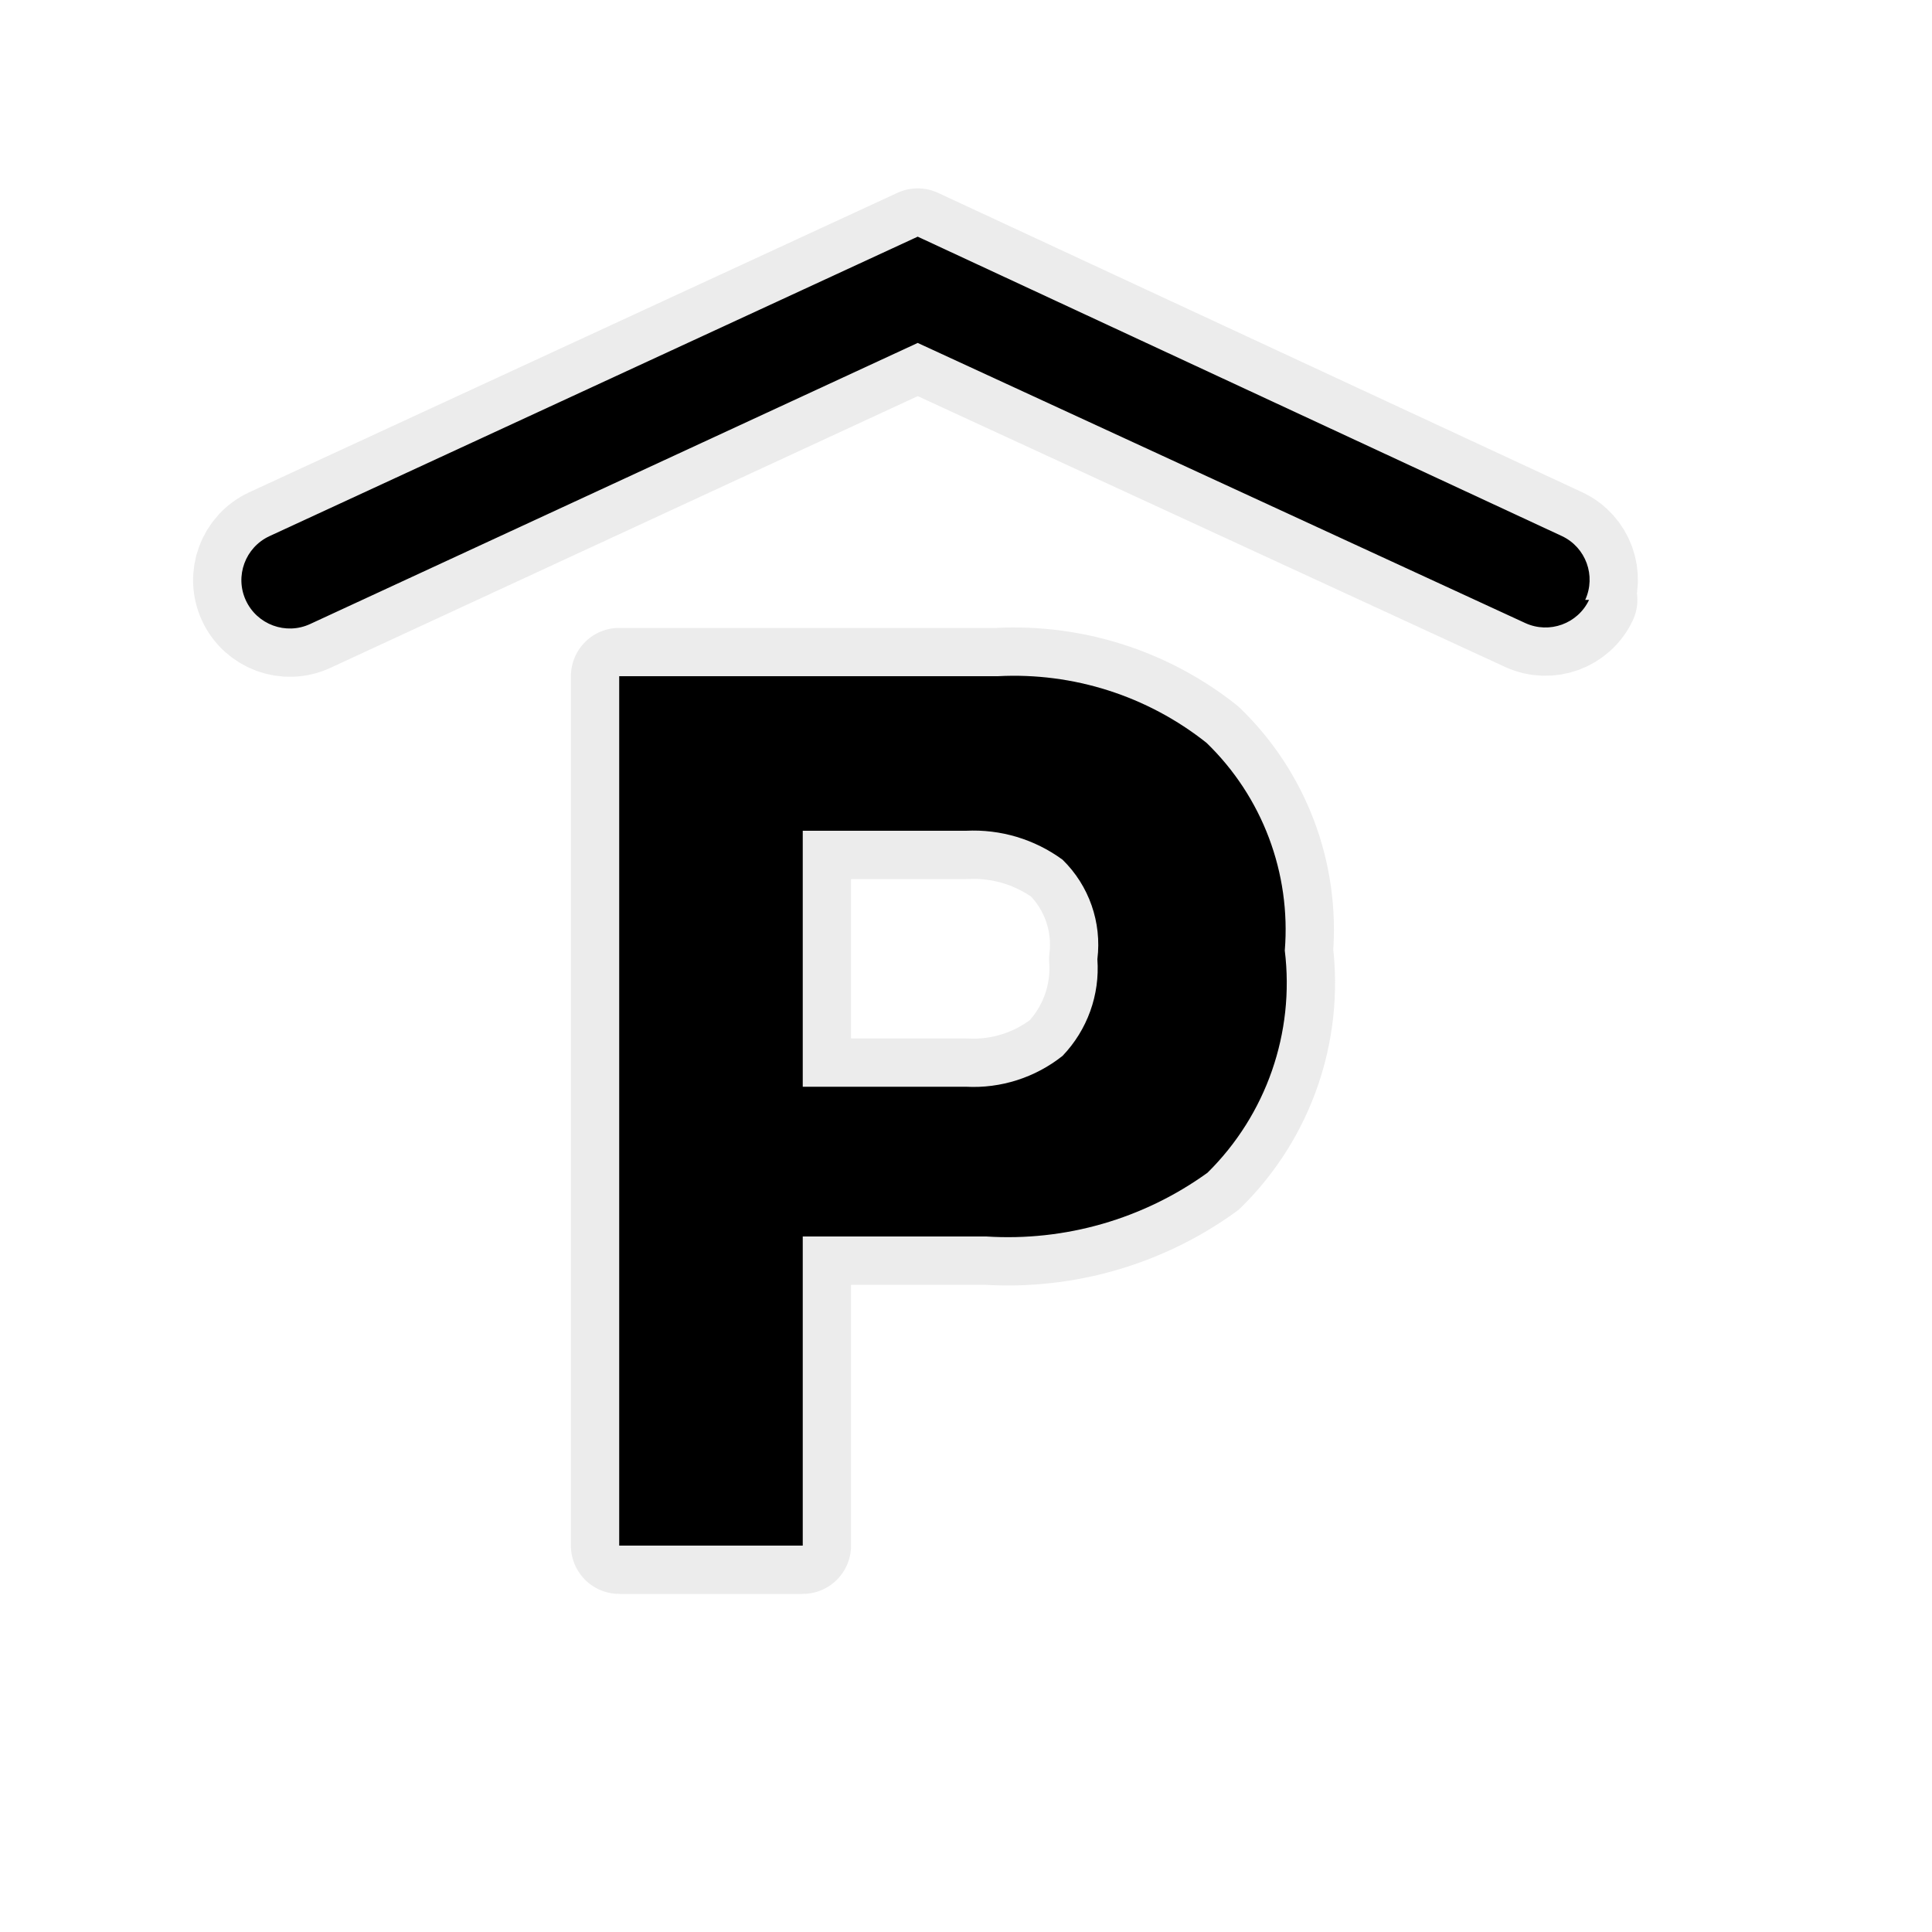
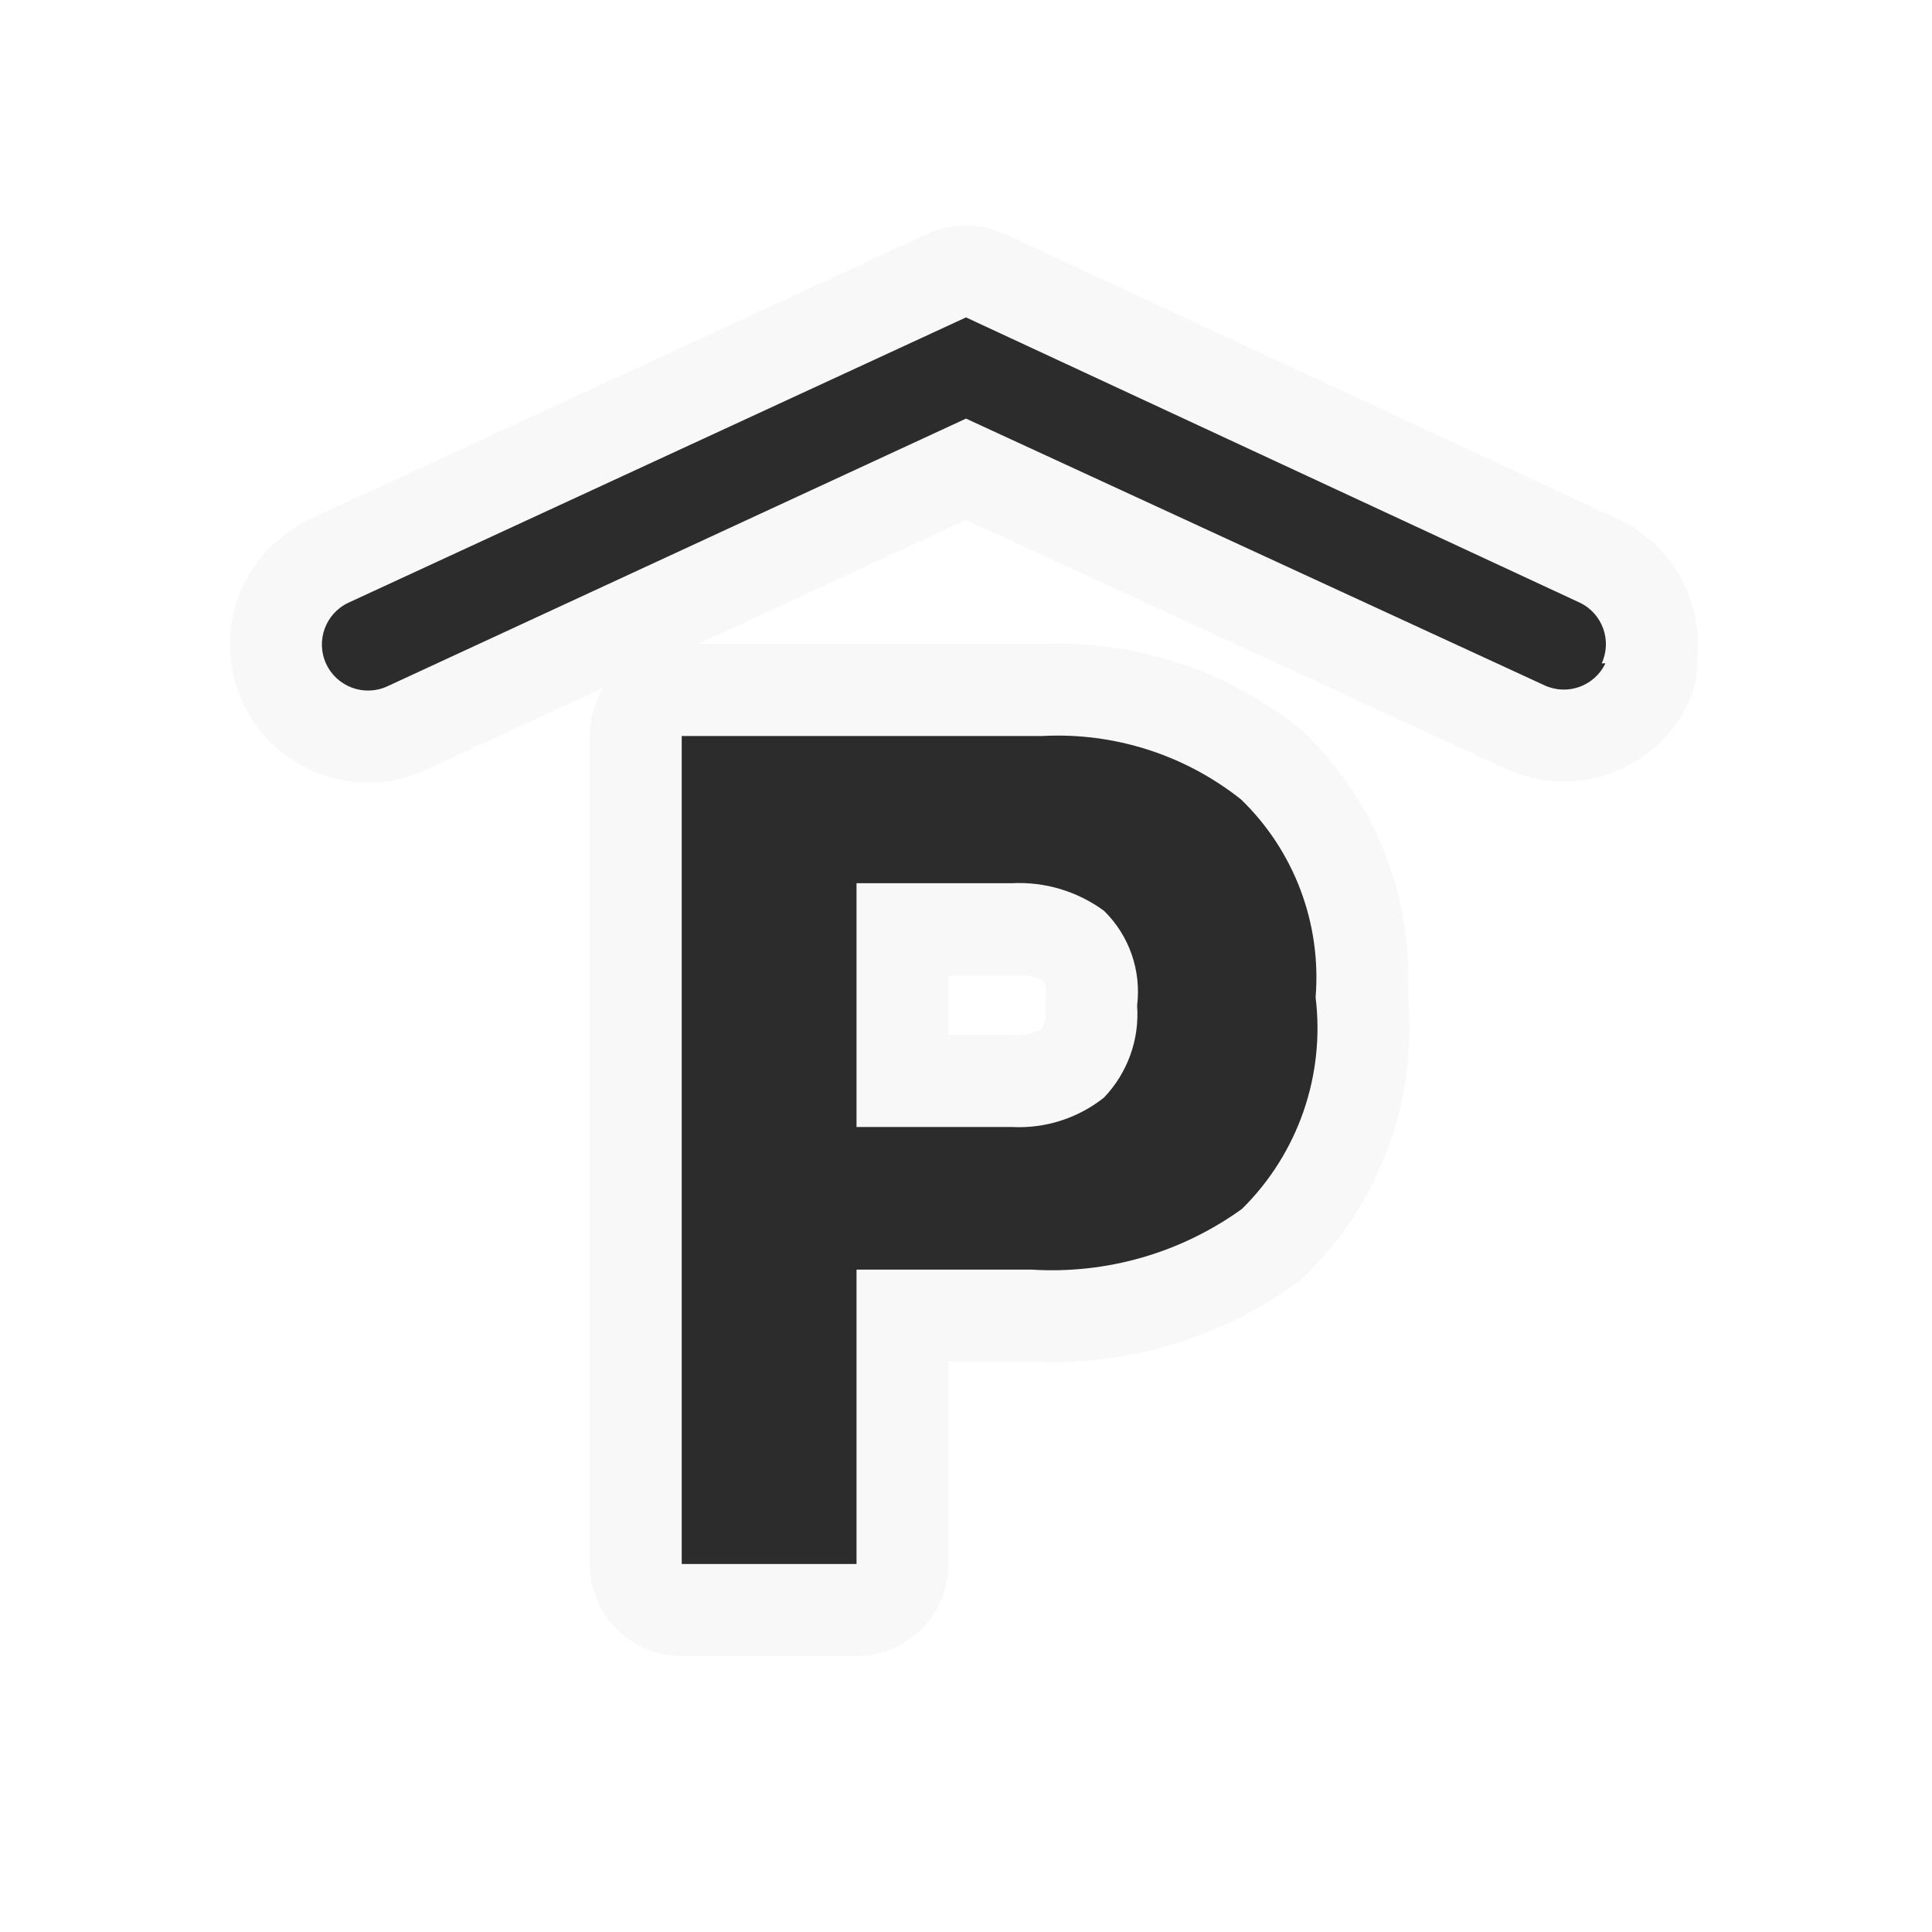
- <svg xmlns="http://www.w3.org/2000/svg" viewBox="0 0 20 20" height="20" width="20">
-   <rect fill="none" x="0" y="0" width="20" height="20" />
-   <path fill="rgba(224,224,224,0.6)" transform="translate(2 2)" d="M10.5,10.14c-0.664,0.479-1.473,0.712-2.29,0.66h-1.9V14h-1.9V5h3.92  c0.78-0.041,1.548,0.204,2.16,0.69c0.578,0.559,0.875,1.348,0.81,2.15C11.404,8.689,11.109,9.539,10.5,10.14z M9,6.9  C8.711,6.688,8.358,6.582,8,6.6H6.31v2.65H8c0.361,0.019,0.717-0.095,1-0.32c0.256-0.268,0.387-0.631,0.36-1  C9.407,7.549,9.274,7.168,9,6.9z M14.41,4.21c0.114-0.249,0.007-0.543-0.24-0.66L7.5,0.45l-6.71,3.1  C0.539,3.666,0.429,3.964,0.545,4.215C0.661,4.466,0.959,4.576,1.21,4.46l0,0L7.5,1.55l6.29,2.9  c0.249,0.114,0.543,0.007,0.66-0.24H14.41z" style="stroke-linejoin:round;stroke-miterlimit:4;" stroke="rgba(224,224,224,0.6)" stroke-width="1" />
-   <path fill="#000" transform="translate(2 2)" d="M10.5,10.14c-0.664,0.479-1.473,0.712-2.29,0.66h-1.9V14h-1.9V5h3.92  c0.78-0.041,1.548,0.204,2.16,0.69c0.578,0.559,0.875,1.348,0.81,2.15C11.404,8.689,11.109,9.539,10.5,10.14z M9,6.9  C8.711,6.688,8.358,6.582,8,6.6H6.31v2.65H8c0.361,0.019,0.717-0.095,1-0.32c0.256-0.268,0.387-0.631,0.36-1  C9.407,7.549,9.274,7.168,9,6.9z M14.41,4.21c0.114-0.249,0.007-0.543-0.24-0.66L7.5,0.45l-6.71,3.1  C0.539,3.666,0.429,3.964,0.545,4.215C0.661,4.466,0.959,4.576,1.21,4.46l0,0L7.5,1.55l6.29,2.9  c0.249,0.114,0.543,0.007,0.66-0.24H14.41z" />
+ <svg xmlns="http://www.w3.org/2000/svg" viewBox="0 0 21 21" height="21" width="21">
+   <rect fill="none" x="0" y="0" width="21" height="21" />
+   <path fill="rgba(219,219,219,0.18)" transform="translate(3 3)" d="M10.5,10.14c-0.664,0.479-1.473,0.712-2.29,0.66h-1.9V14h-1.9V5h3.92  c0.78-0.041,1.548,0.204,2.16,0.69c0.578,0.559,0.875,1.348,0.81,2.15C11.404,8.689,11.109,9.539,10.5,10.14z M9,6.9  C8.711,6.688,8.358,6.582,8,6.6H6.31v2.65H8c0.361,0.019,0.717-0.095,1-0.32c0.256-0.268,0.387-0.631,0.36-1  C9.407,7.549,9.274,7.168,9,6.9z M14.41,4.21c0.114-0.249,0.007-0.543-0.24-0.66L7.5,0.45l-6.71,3.1  C0.539,3.666,0.429,3.964,0.545,4.215C0.661,4.466,0.959,4.576,1.21,4.46l0,0L7.5,1.55l6.29,2.9  c0.249,0.114,0.543,0.007,0.66-0.24H14.41z" style="stroke-linejoin:round;stroke-miterlimit:4;" stroke="rgba(219,219,219,0.18)" stroke-width="2" />
+   <path fill="#2c2c2d" transform="translate(3 3)" d="M10.5,10.14c-0.664,0.479-1.473,0.712-2.29,0.66h-1.9V14h-1.9V5h3.92  c0.78-0.041,1.548,0.204,2.16,0.69c0.578,0.559,0.875,1.348,0.81,2.15C11.404,8.689,11.109,9.539,10.5,10.14z M9,6.9  C8.711,6.688,8.358,6.582,8,6.6H6.31v2.65H8c0.361,0.019,0.717-0.095,1-0.32c0.256-0.268,0.387-0.631,0.36-1  C9.407,7.549,9.274,7.168,9,6.9z M14.41,4.21c0.114-0.249,0.007-0.543-0.24-0.66L7.5,0.45l-6.71,3.1  C0.539,3.666,0.429,3.964,0.545,4.215C0.661,4.466,0.959,4.576,1.21,4.46l0,0L7.5,1.55l6.29,2.9  c0.249,0.114,0.543,0.007,0.66-0.24H14.41z" />
</svg>
